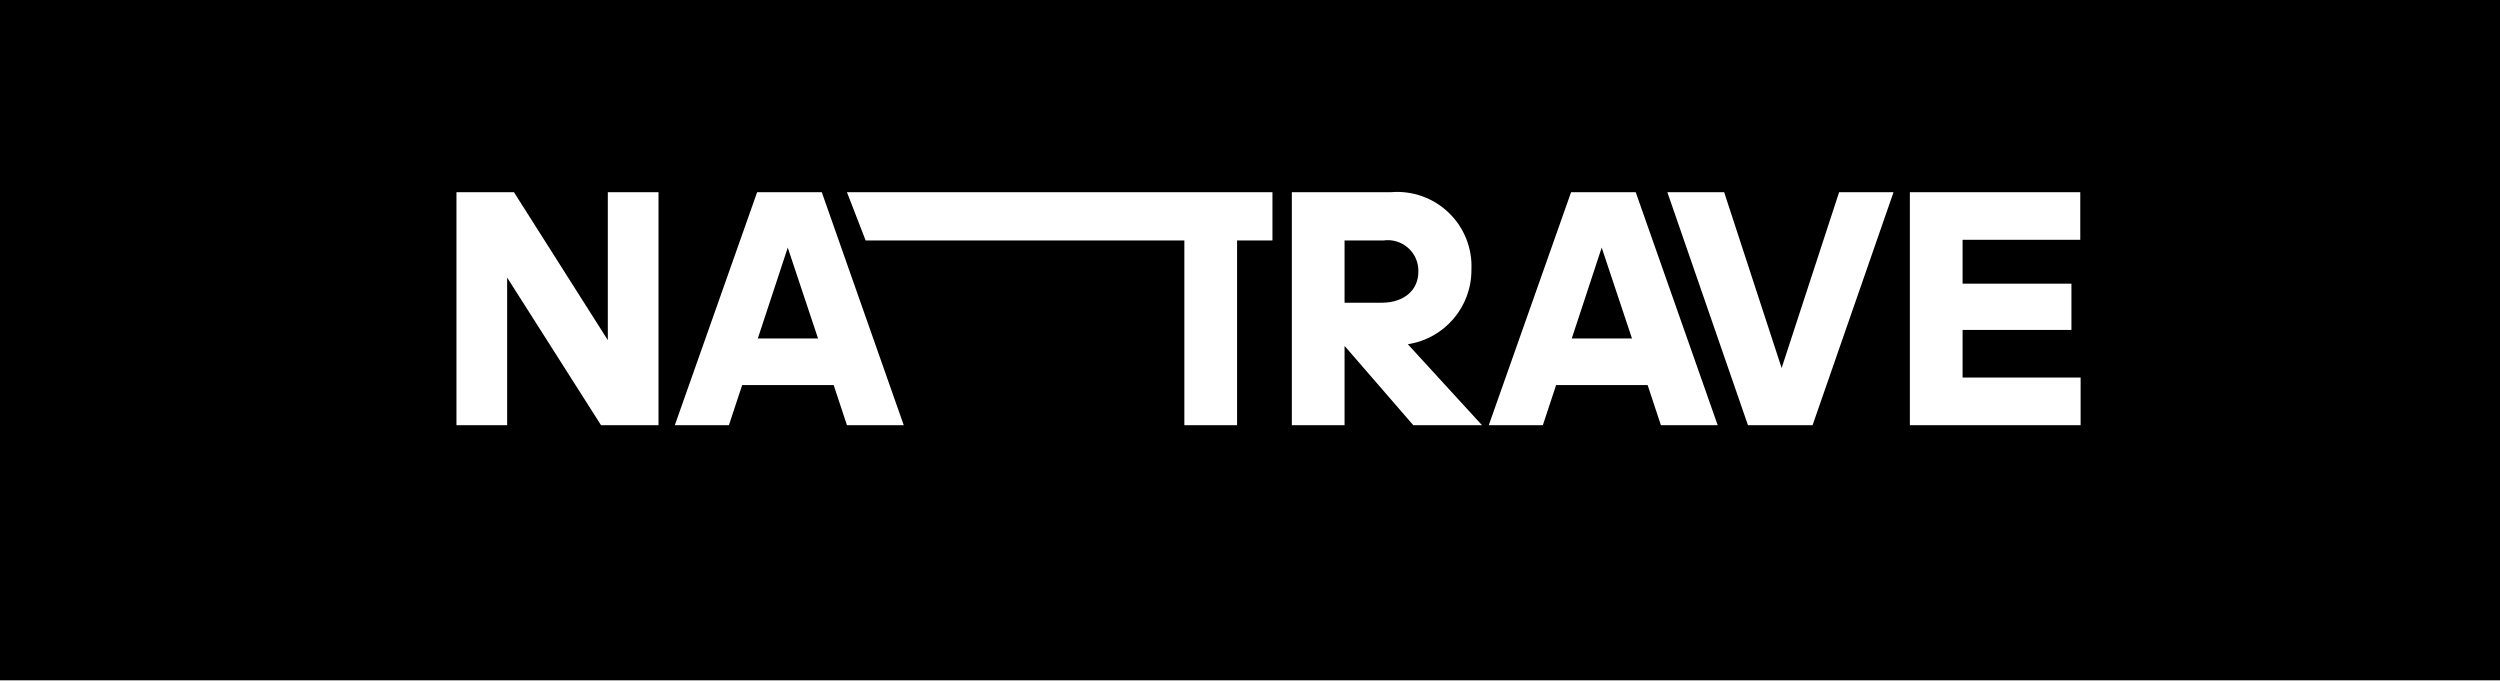
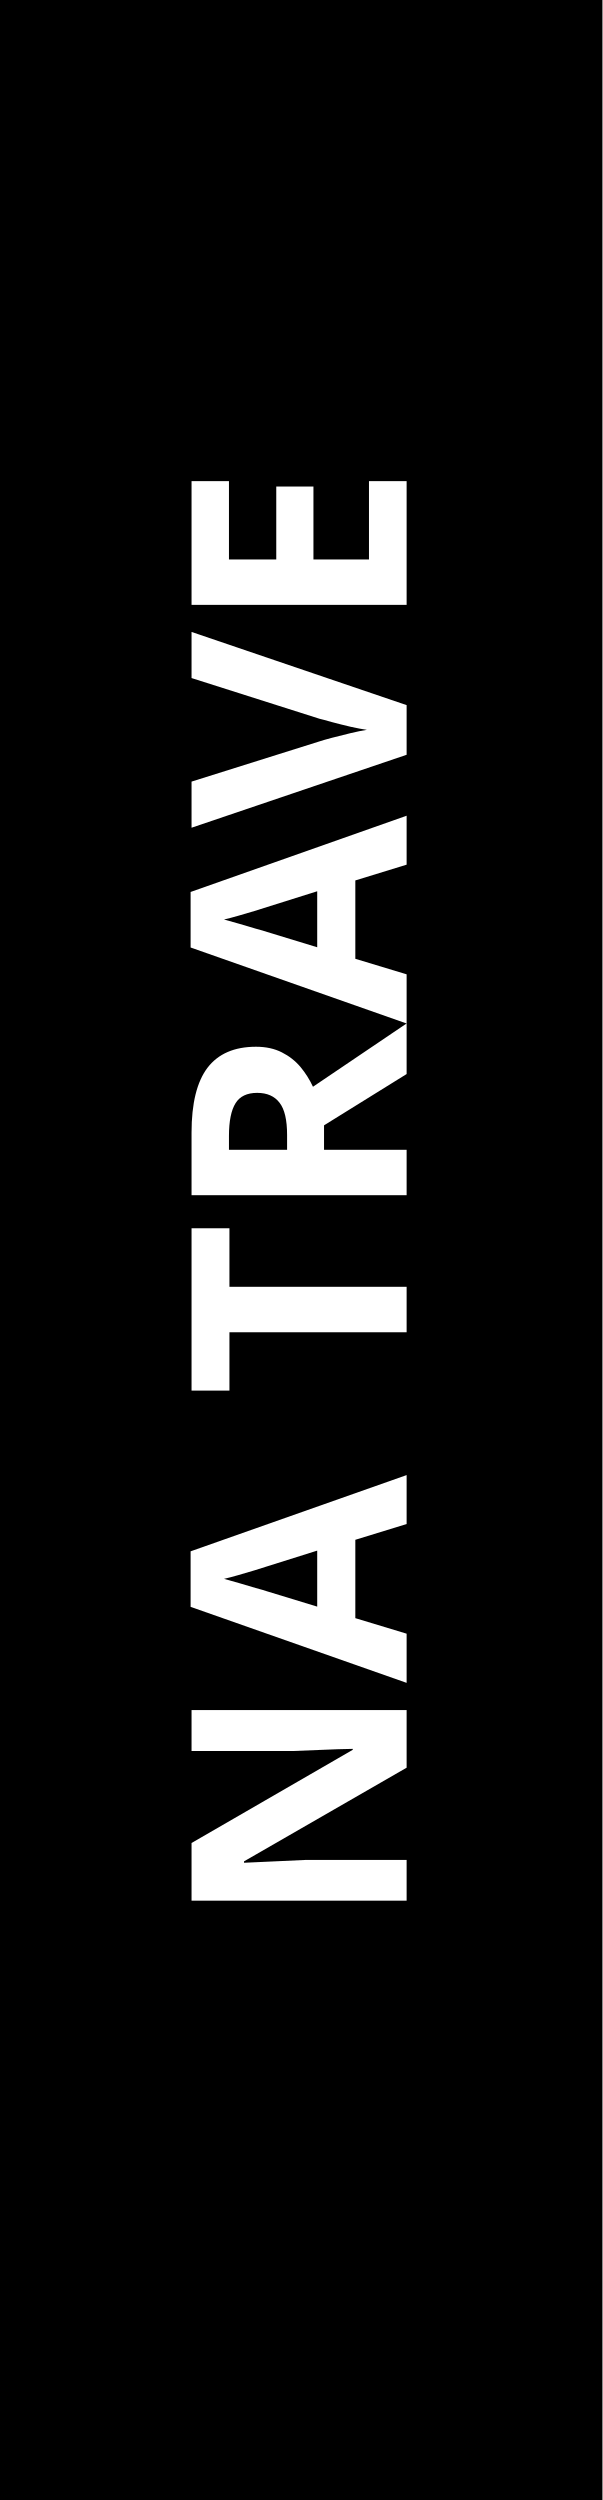
- <svg xmlns="http://www.w3.org/2000/svg" id="logo" width="147" height="40" viewBox="0 0 147 40">
-   <rect id="Retângulo_7" data-name="Retângulo 7" width="147" height="40" />
-   <path id="Caminho_2" data-name="Caminho 2" d="M9.34,15h3.38V1.3H9.74V10L4.22,1.3H.84V15H3.82V6.32ZM22.1,9.9H18.56l1.76-5.34ZM23.8,15h3.34L22.32,1.3h-3.8L13.68,15h3.18l.78-2.36h5.38Zm22.94,0V4.14h2.08V1.3H23.8l1.1,2.84H43.64V15Zm8.6-10.86A1.8,1.8,0,0,1,57.4,5.98c0,1.06-.82,1.82-2.16,1.82H53.06V4.14ZM57.1,15h4.04l-4.36-4.76a4.405,4.405,0,0,0,3.74-4.38A4.369,4.369,0,0,0,55.8,1.3H49.96V15h3.1V10.36h.02ZM69.96,9.9H66.42l1.76-5.34Zm1.7,5.1H75L70.18,1.3h-3.8L61.54,15h3.18l.78-2.36h5.38Zm8.92,0L85.34,1.3h-3.2L78.76,11.64,75.38,1.3H72.04L76.78,15Zm5.72,0H96.34V12.2H89.4V9.4h6.4V6.68H89.4V4.1h6.92V1.3H86.3Z" transform="translate(26 10)" fill="#fff" />
+ <svg xmlns="http://www.w3.org/2000/svg" width="40" height="166" viewBox="0 0 40 166">
+   <g id="logo" transform="translate(-269 574) rotate(-90)">
+     <rect id="Retângulo_35" data-name="Retângulo 35" width="166" height="40" transform="translate(408 269)" />
+     <text id="na_trave" data-name="na trave" transform="translate(446 296)" fill="#fff" font-size="20" font-family="adineuePRO-Bold, adineue PRO Bold" font-weight="700">
+       <tspan x="0" y="0">NA TRAVE</tspan>
+     </text>
+   </g>
</svg>
